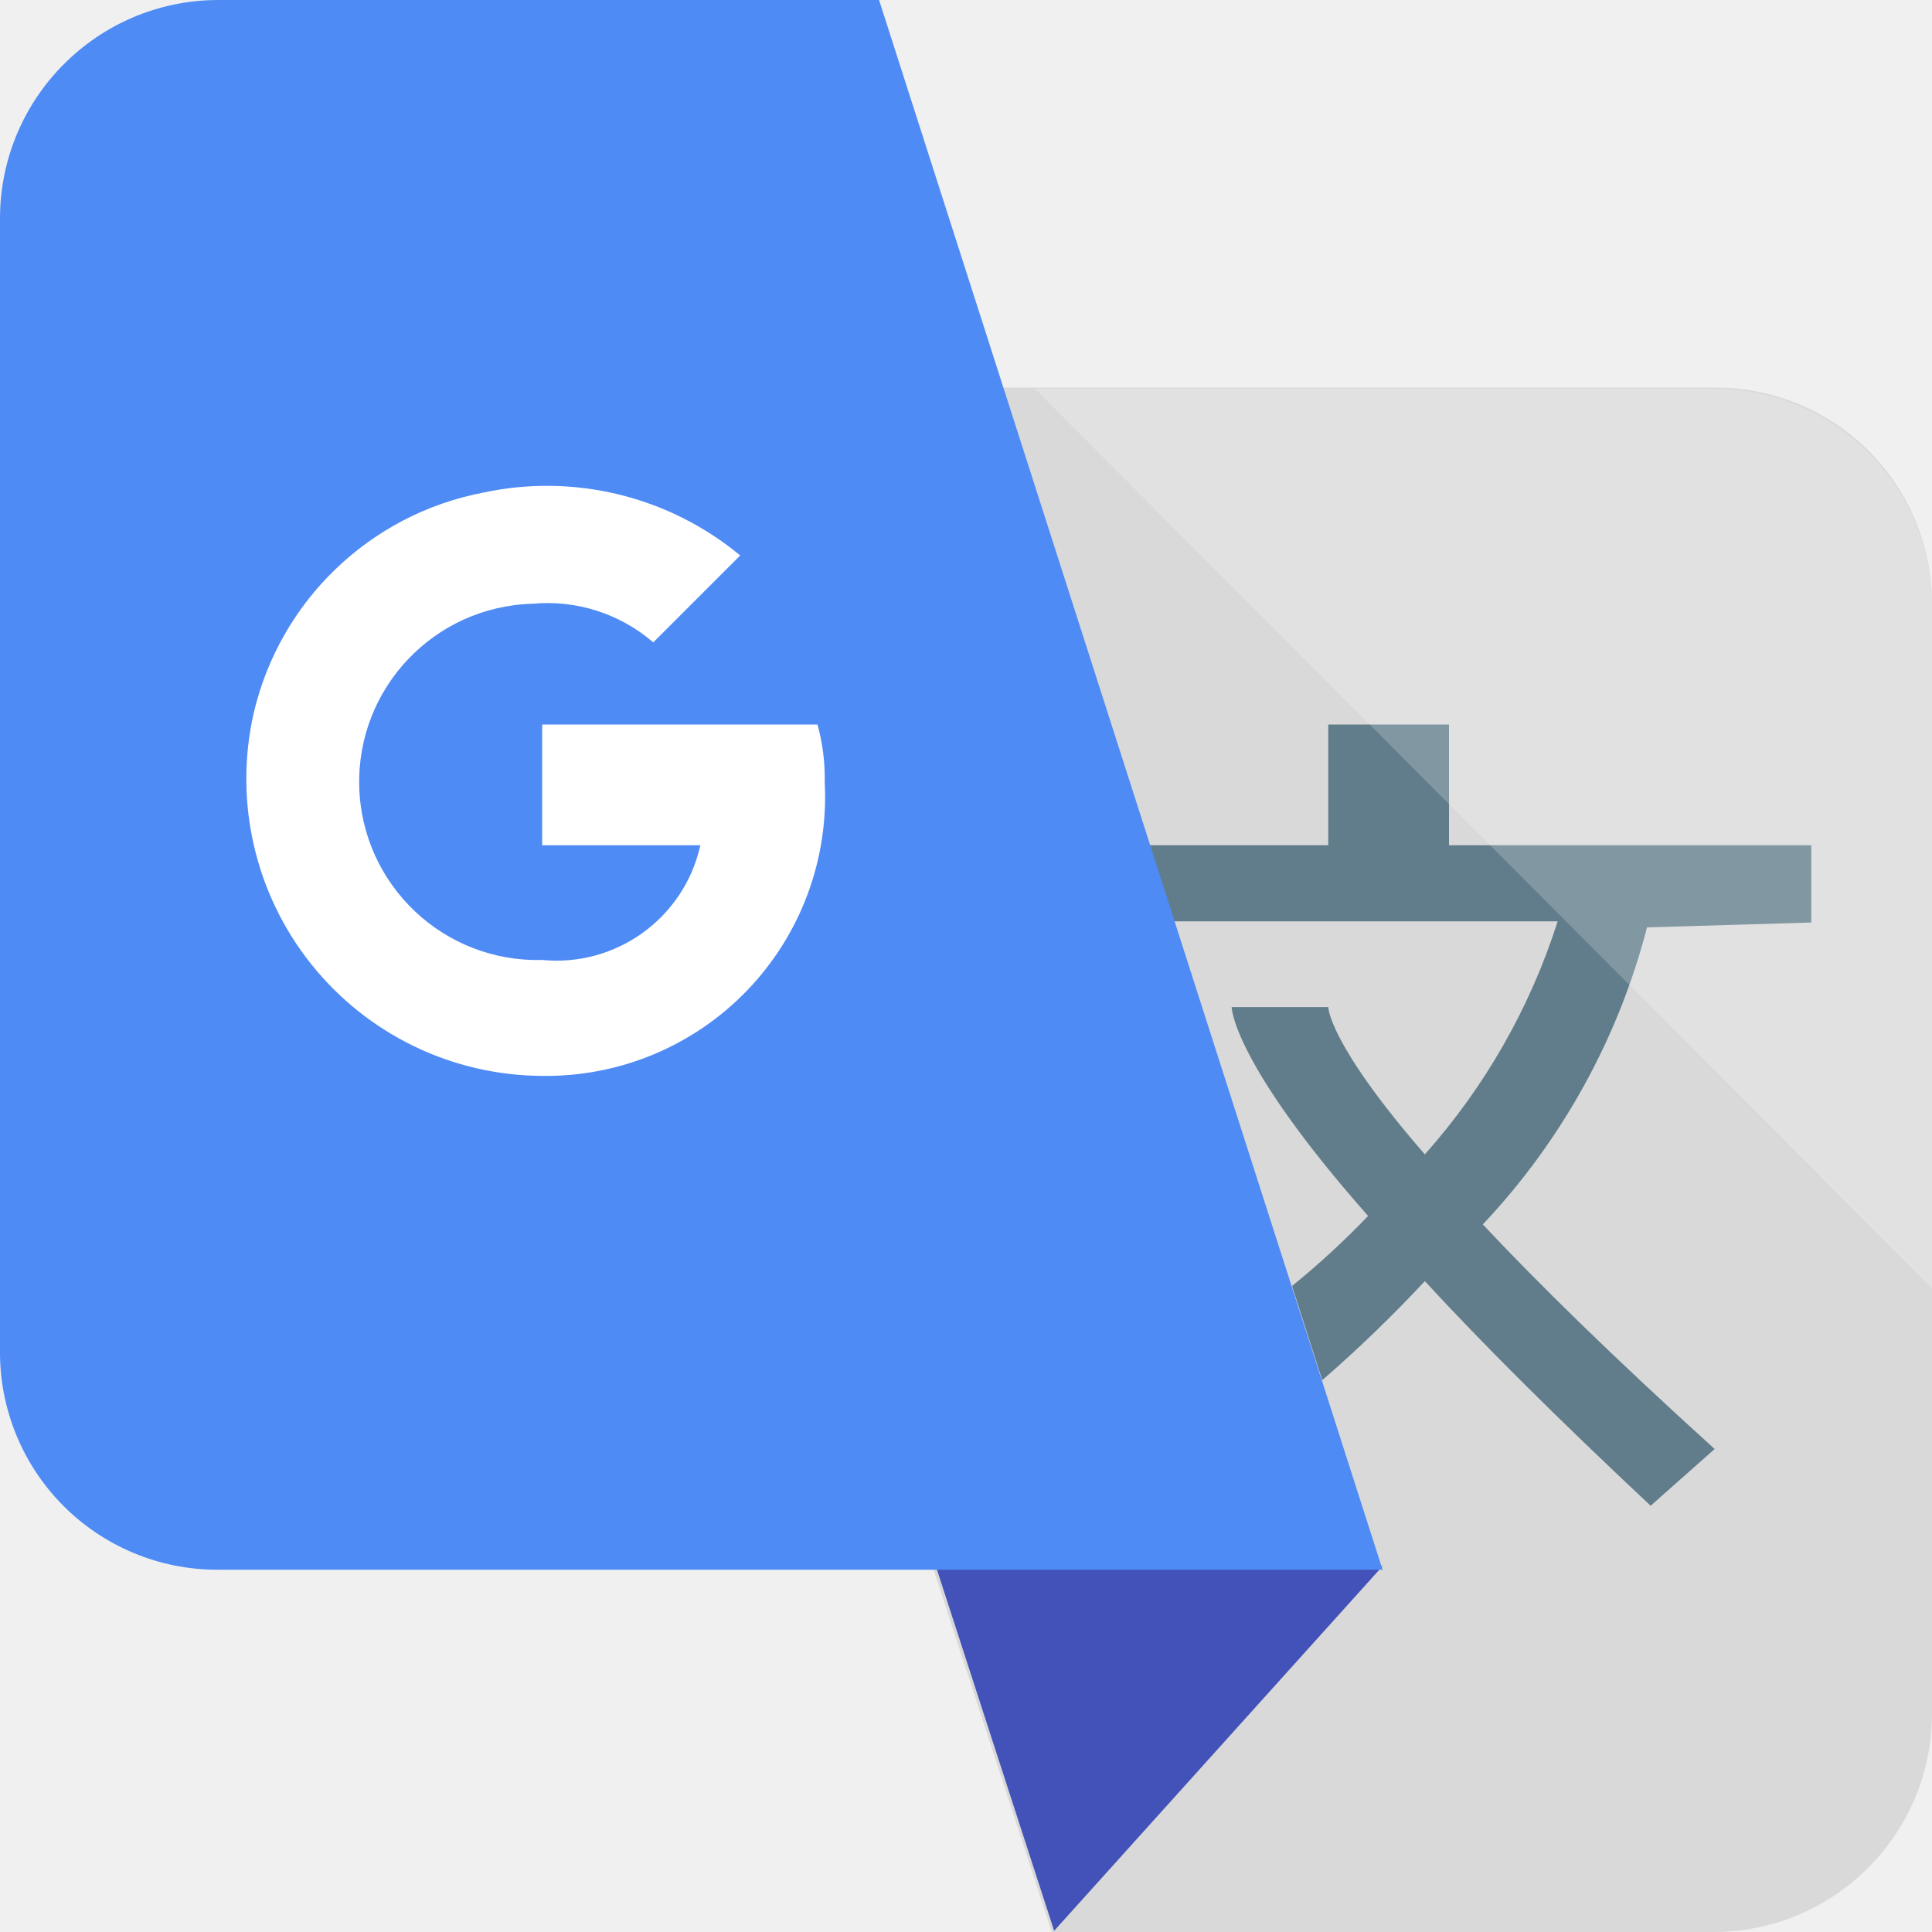
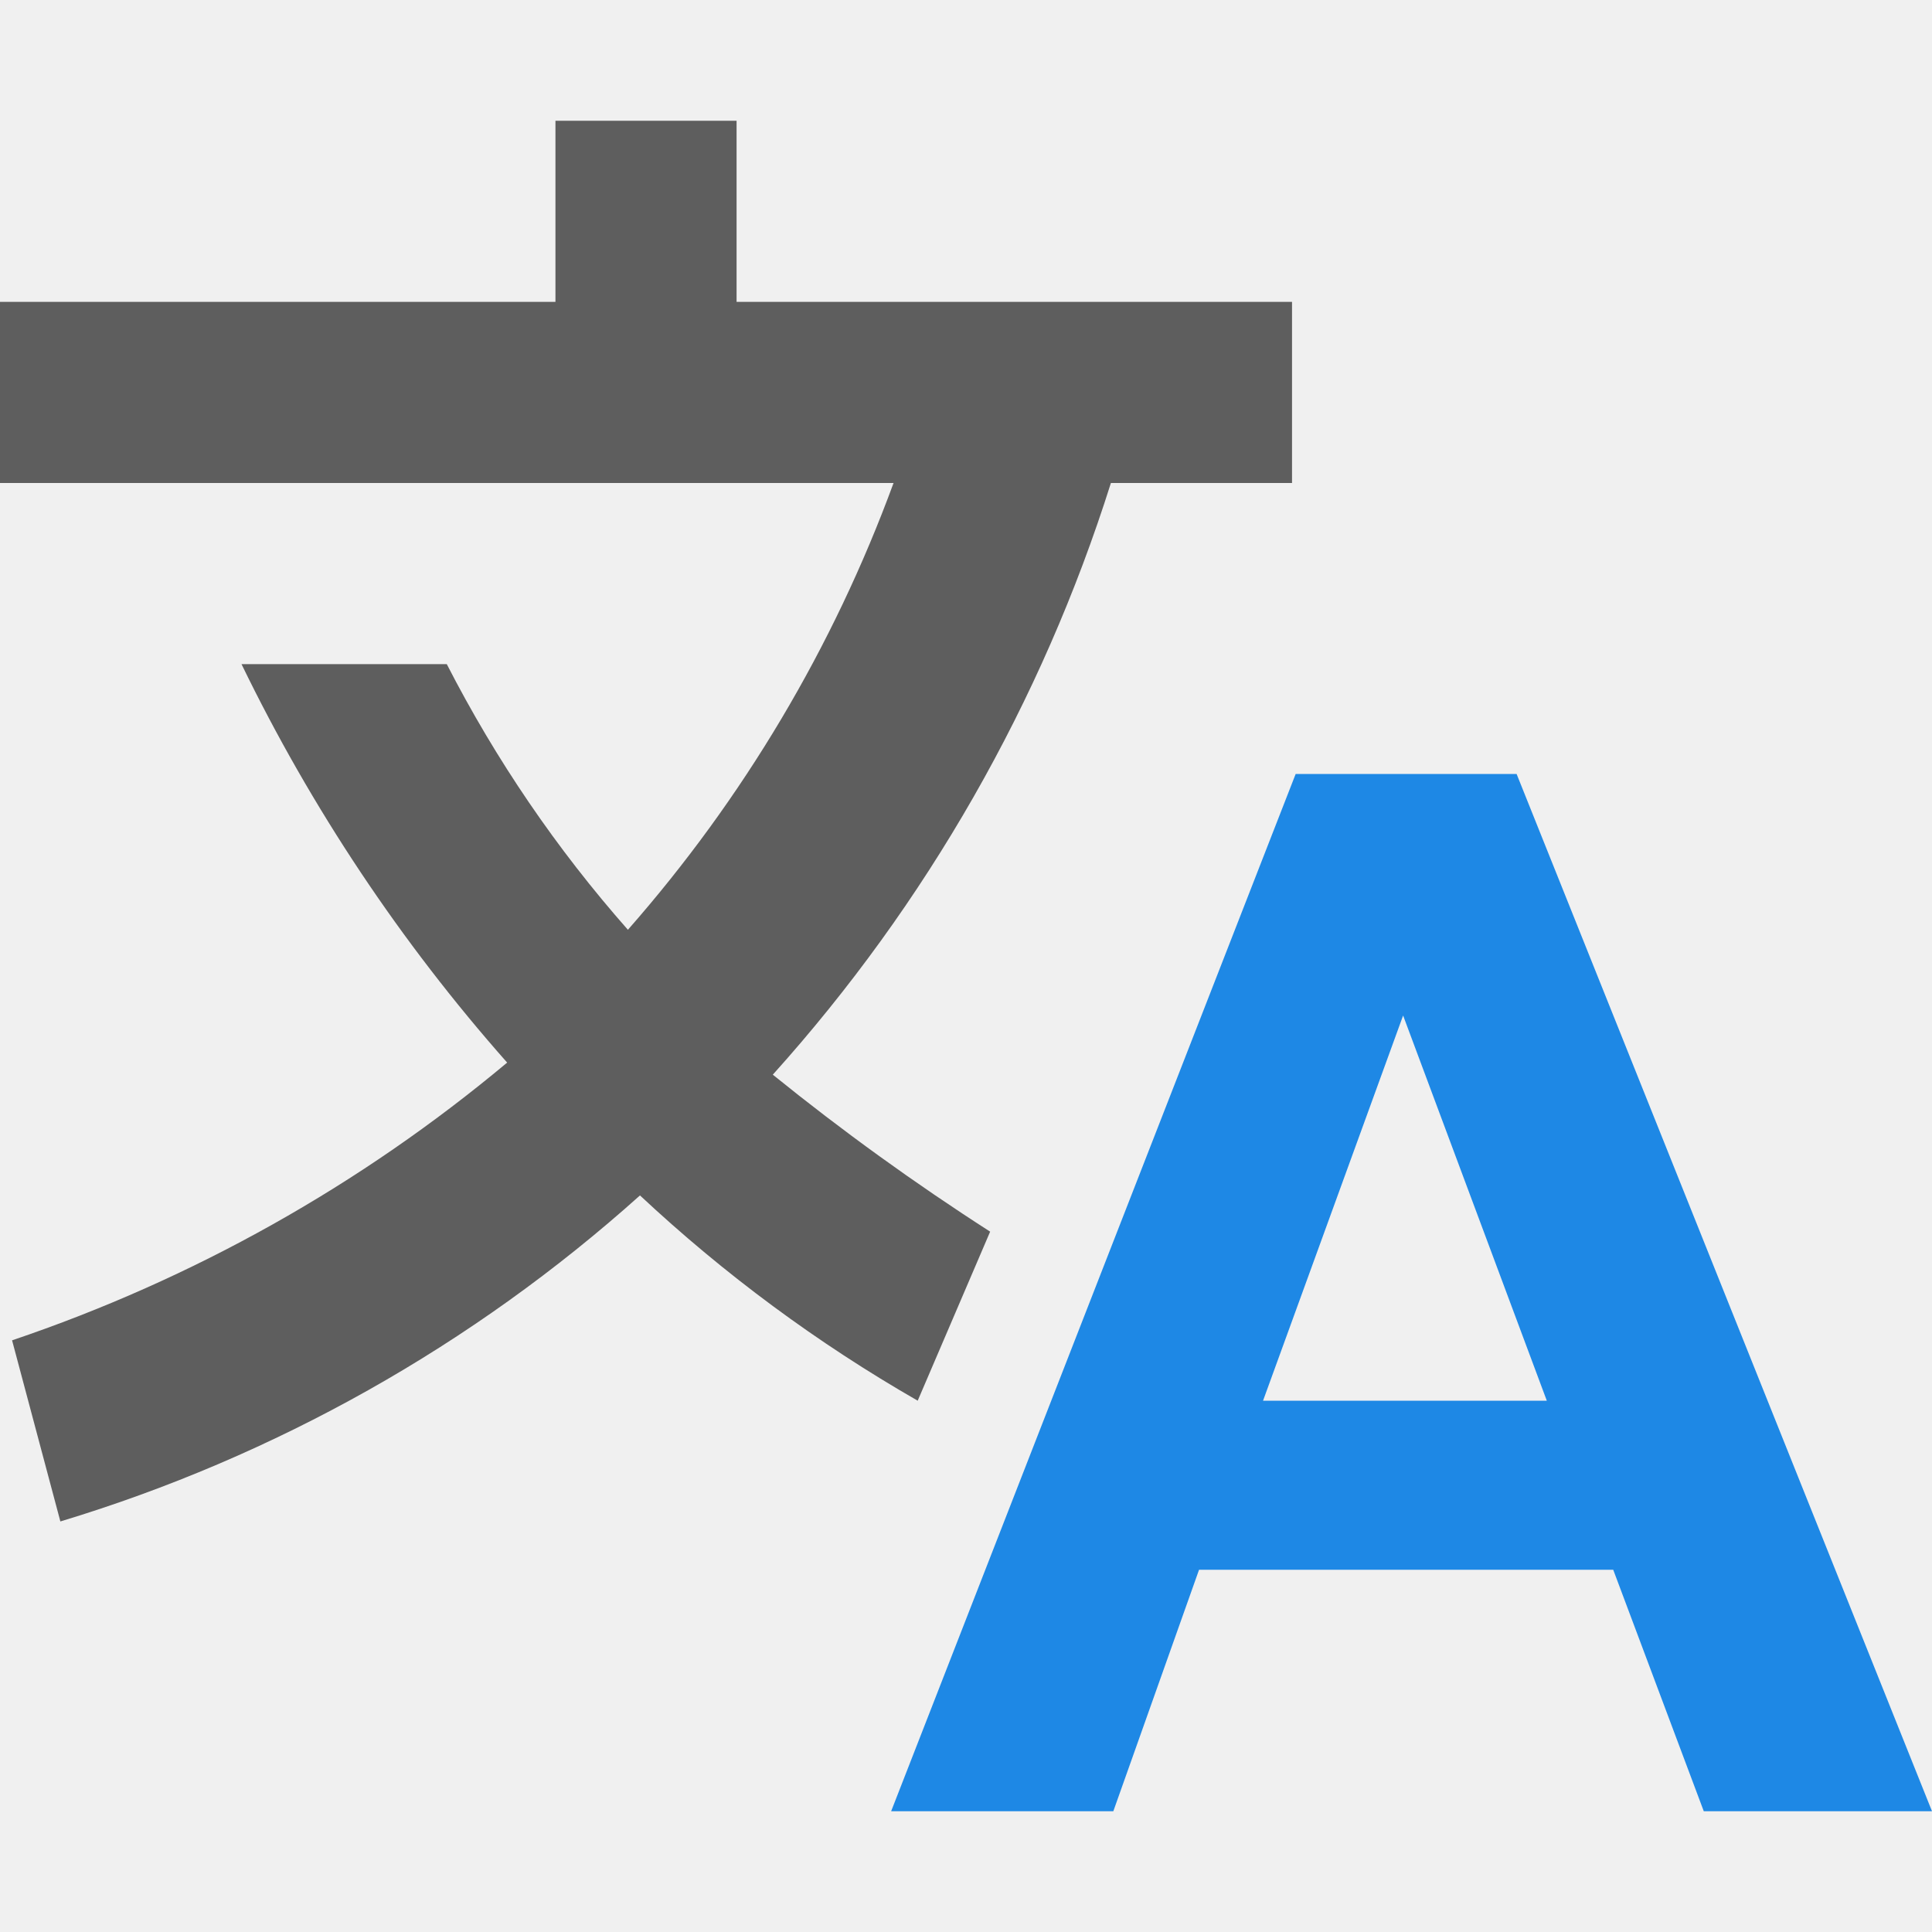
<svg xmlns="http://www.w3.org/2000/svg" width="16" height="16" viewBox="0 0 16 16">
-   <path fill="#D9D9D9" d="M14.2,16A1.81,1.81,0,0,0,16,14.2V5a1.79,1.79,0,0,0-1.8-1.79H4.54L8.71,16Z" />
-   <polygon fill="#4352B8" points="11.45 12.97 8.73 15.99 7.75 12.97 11.45 12.97" />
-   <path fill="#617D8B" d="M15,7.64V7H12V6H11V7H9.07v.63H12.9a5.34,5.34,0,0,1-1.1,1.93C11,8.64,11,8.34,11,8.34h-.8s0,.45,1.13,1.73a6.87,6.87,0,0,1-.63.58l.25.78a11.25,11.25,0,0,0,.85-.82c.47.51,1.08,1.12,1.87,1.86L14.2,12c-.85-.77-1.47-1.38-1.92-1.86a5.65,5.65,0,0,0,1.36-2.46Z" />
-   <path fill="#4F8BF5" d="M1.8,0A1.81,1.81,0,0,0,0,1.8v9.38A1.8,1.8,0,0,0,1.8,13h9.65L7.28,0Z" />
-   <path fill="#FFFFFF" d="M6.77,6H4.49V7H5.8a1.22,1.22,0,0,1-1.31.95A1.45,1.45,0,0,1,4.41,5a1.34,1.34,0,0,1,1,.32l.72-.72A2.51,2.51,0,0,0,4,4.08,2.42,2.42,0,0,0,2.1,5.91a2.46,2.46,0,0,0,2.39,3A2.31,2.31,0,0,0,6.83,6.48,1.67,1.67,0,0,0,6.77,6Z" />
-   <path fill="#FFFFFF" opacity="0.2" d="M8.57,3.22H14.2A1.8,1.8,0,0,1,16,5v5.67Z" />
+   <path fill="#5E5E5E" d="M6.1,1V2.5h4.6V4H9.2A13.32,13.32,0,0,1,6.4,8.9a20.28,20.28,0,0,0,1.8,1.3l-.6,1.4A12.42,12.42,0,0,1,5.3,9.9,12.69,12.69,0,0,1,.5,12.6L.1,11.1A12.75,12.75,0,0,0,4.2,8.8,14.61,14.61,0,0,1,2,5.5H3.7A10.71,10.71,0,0,0,5.2,7.7,11.71,11.71,0,0,0,7.4,4H0V2.5H4.6V1Z" />
+   <path fill="#1E88E5" d="M16,15H14.11l-.75-2H9.93l-.71,2H7.38l3.35-8.59h1.83Zm-3.19-3.4L11.62,8.41,10.46,11.6Z" />
</svg>
